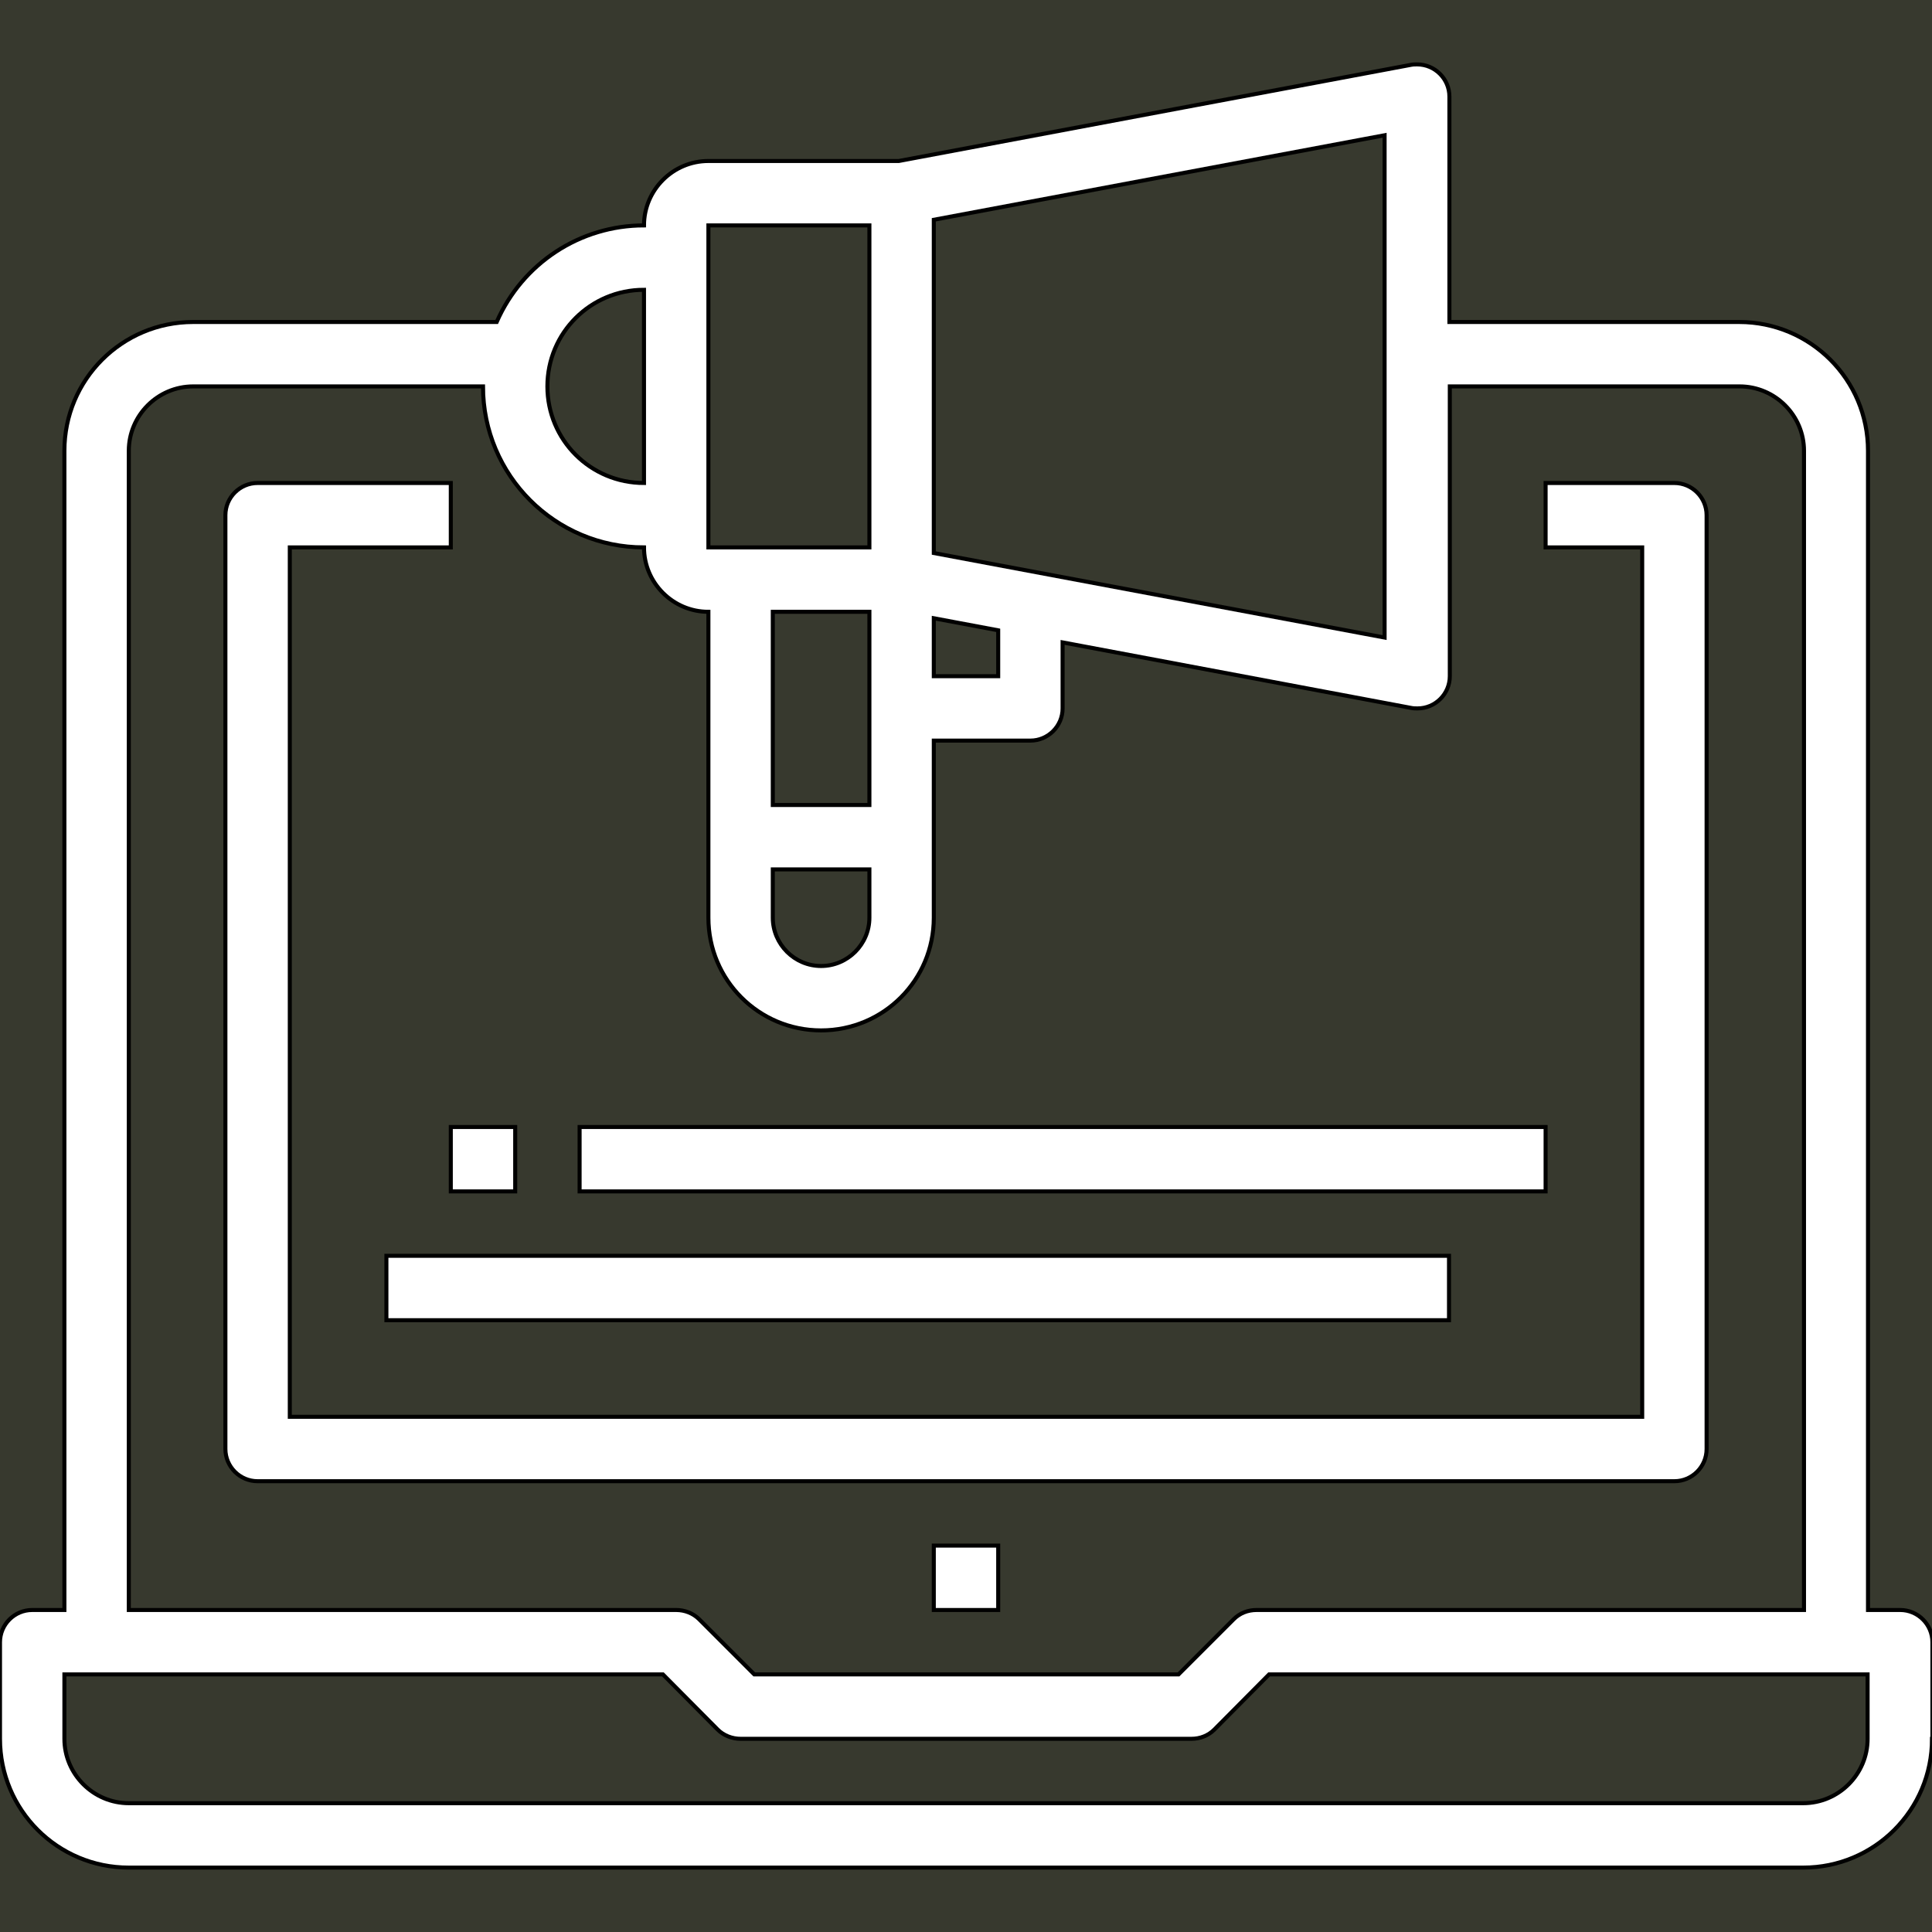
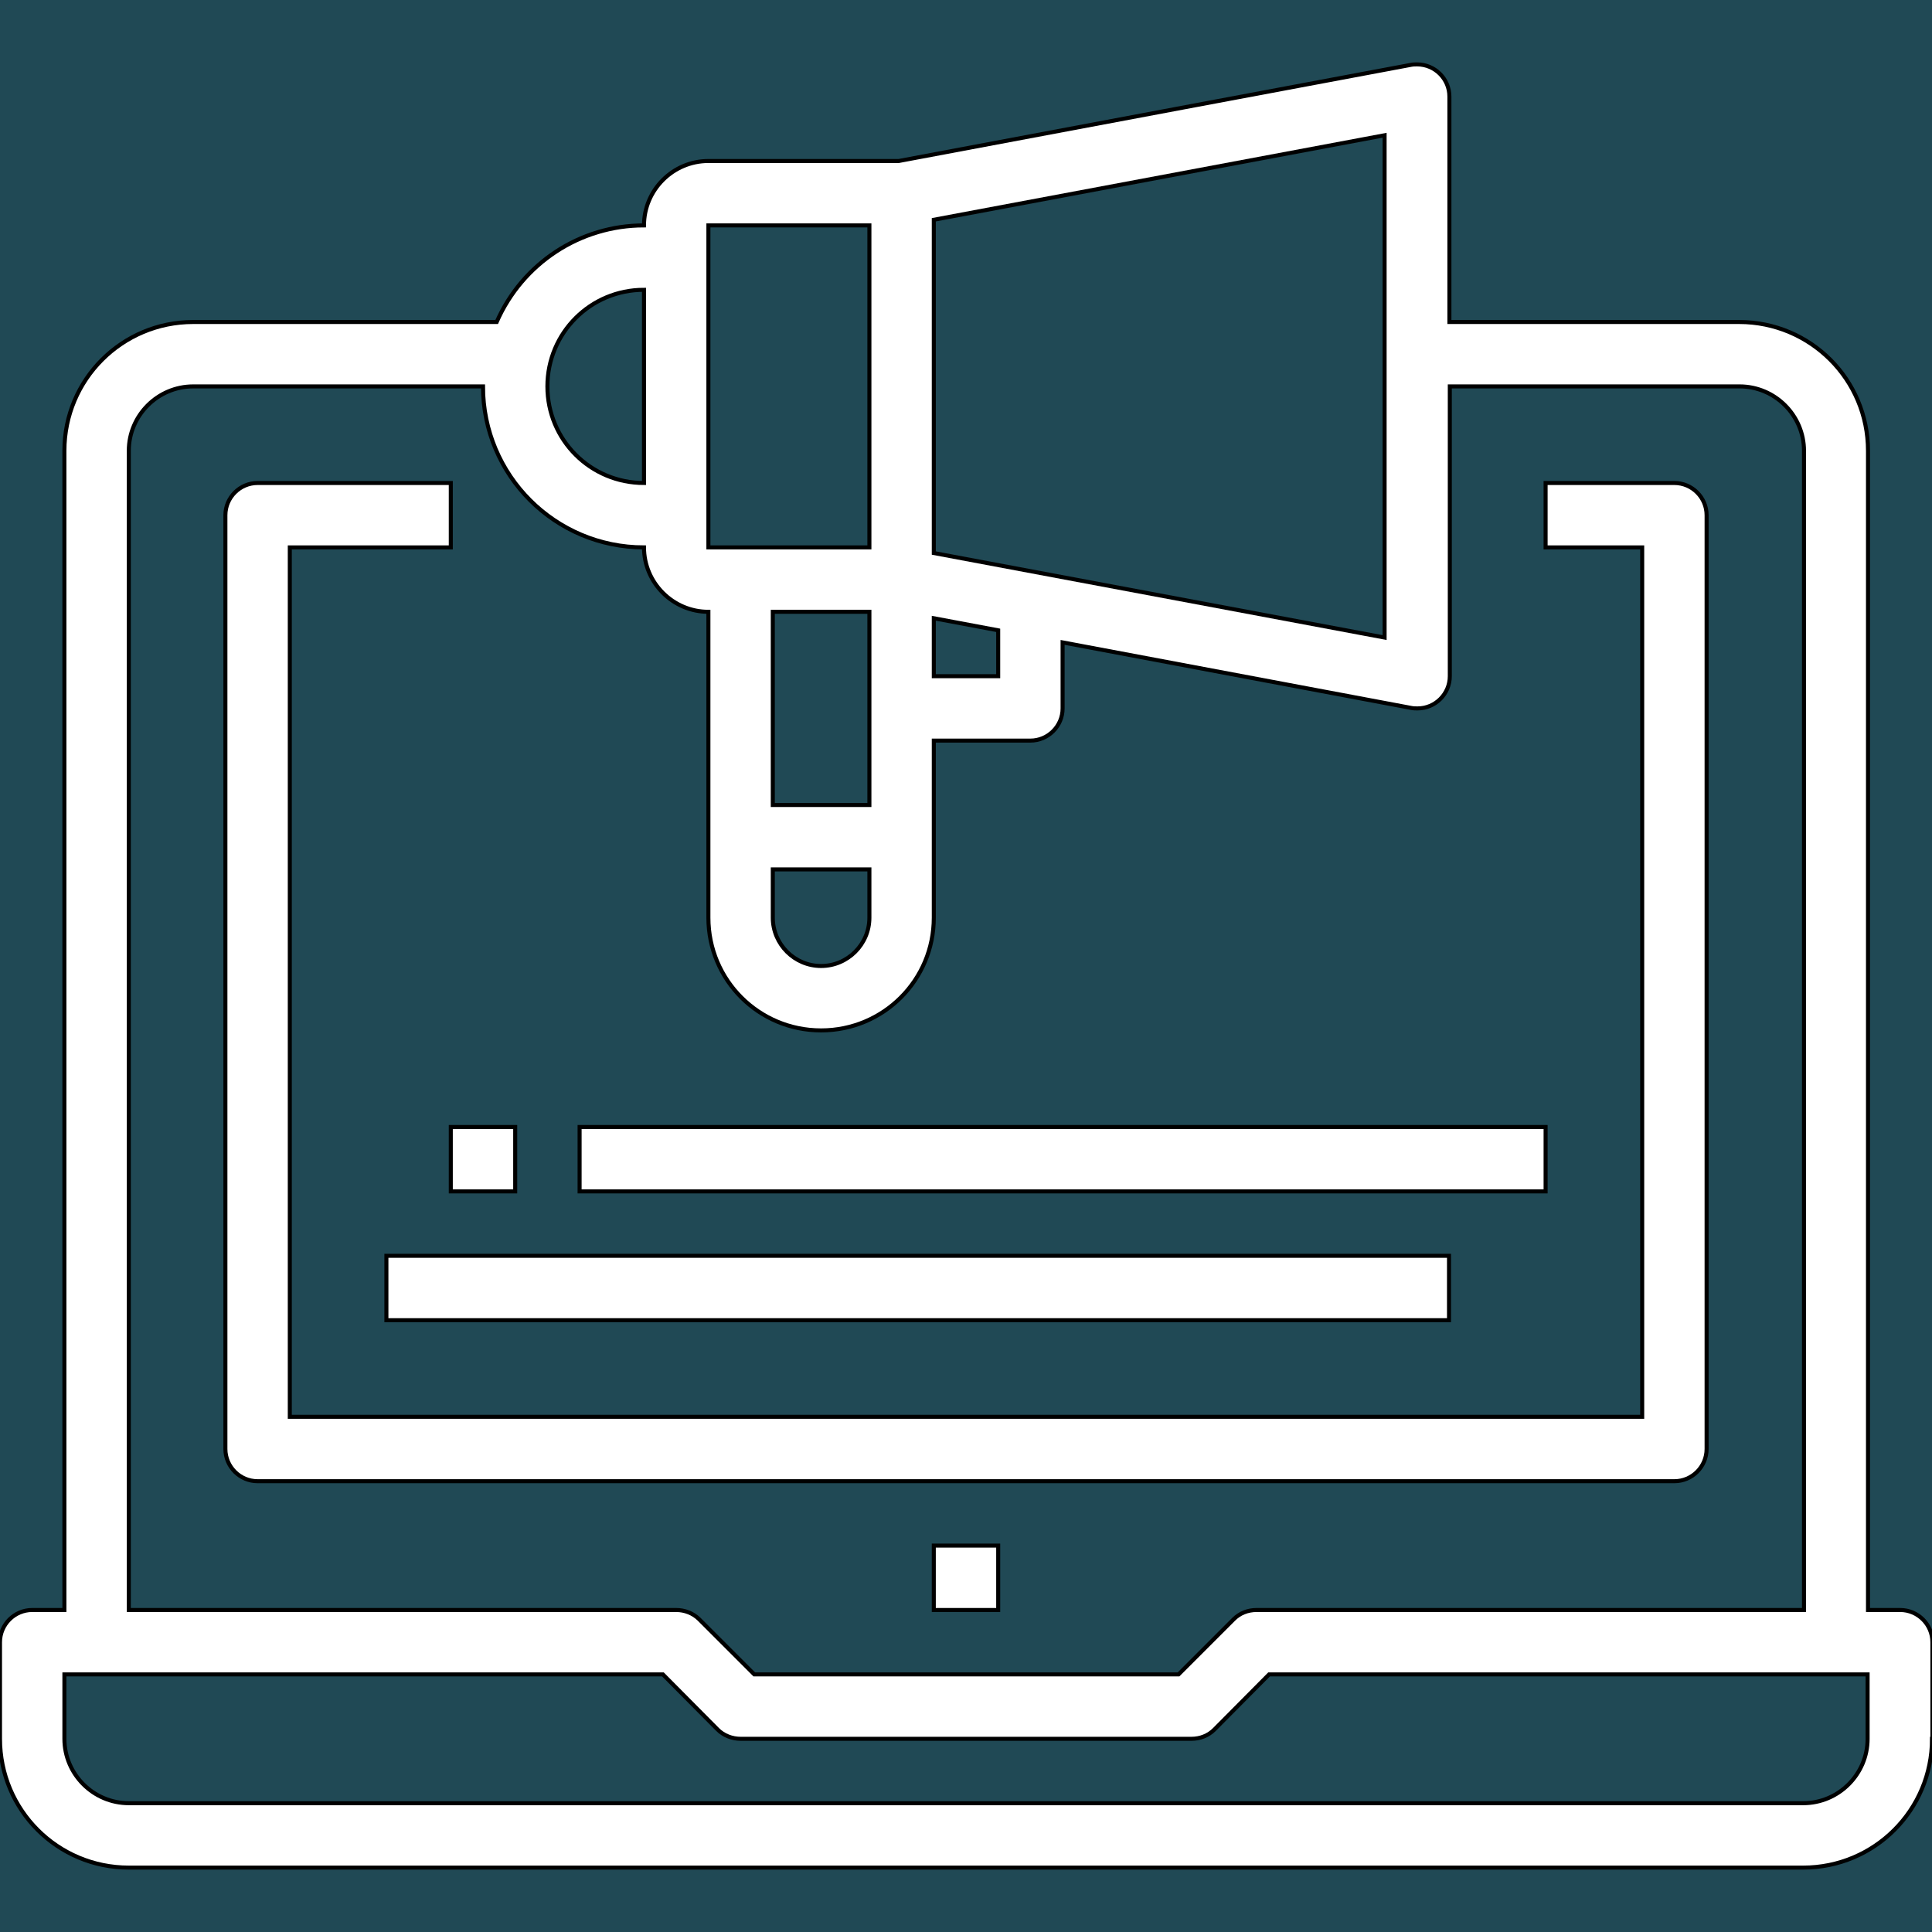
- <svg xmlns="http://www.w3.org/2000/svg" version="1.1" x="0px" y="0px" viewBox="0 0 480 480" style="enable-background:new 0 0 480 480;" xml:space="preserve">
+ <svg xmlns="http://www.w3.org/2000/svg" version="1.1" id="Layer_1" x="0px" y="0px" viewBox="0 0 480 480" style="enable-background:new 0 0 480 480;" xml:space="preserve">
  <style type="text/css">
- 	.st0{fill:#37392E;stroke:#000000;stroke-miterlimit:10;}
+ 	.st0{fill:#204955;stroke:#000000;stroke-miterlimit:10;}
</style>
  <g id="Layer_2">
</g>
  <g id="Capa_1">
    <g>
      <path class="st0" d="M192,228c0,6.6,5.4,12,12,12s12-5.4,12-12v-12h-24V228z" />
      <rect x="192" y="152" class="st0" width="24" height="48" />
      <rect x="176" y="56" class="st0" width="40" height="80" />
      <polygon class="st0" points="248,156.6 232,153.6 232,168 248,168   " />
-       <path class="st0" d="M-50-44v680h578V-44H-50z M480,432c0,17.7-14.3,32-32,32H32c-17.7,0-32-14.3-32-32v-24c0-4.4,3.6-8,8-8h8V112    c0-17.7,14.3-32,32-32h75.4c6.4-14.6,20.7-24,36.6-24c0-8.8,7.2-16,16-16h47.3l71.3-13.4l8-1.5l48-9c0.5-0.1,1-0.1,1.5-0.1    c4.4,0,8,3.6,8,8v56h72c17.7,0,32,14.3,32,32v288h8c4.4,0,8,3.6,8,8V432z" />
+       <path class="st0" d="M-50-44v680h578V-44H-50z M480,432c0,17.7-14.3,32-32,32H32c-17.7,0-32-14.3-32-32v-24c0-4.4,3.6-8,8-8h8V112    c0-17.7,14.3-32,32-32h75.4c6.4-14.6,20.7-24,36.6-24c0-8.8,7.2-16,16-16h47.3l71.3-13.4l8-1.5l48-9c0.5-0.1,1-0.1,1.5-0.1    c4.4,0,8,3.6,8,8v56h72c17.7,0,32,14.3,32,32v288h8c4.4,0,8,3.6,8,8v24H480z" />
      <path class="st0" d="M160,120V72c-13.3,0-24,10.7-24,24S146.7,120,160,120z" />
      <polygon class="st0" points="344,33.6 232,54.6 232,137.4 344,158.4   " />
      <path class="st0" d="M301.7,429.7c-1.5,1.5-3.5,2.3-5.7,2.3H184c-2.1,0-4.2-0.8-5.7-2.3L164.7,416H16v16c0,8.8,7.2,16,16,16h416    c8.8,0,16-7.2,16-16v-16H315.3L301.7,429.7z" />
      <path class="st0" d="M173.7,402.3l13.7,13.7h105.4l13.7-13.7c1.5-1.5,3.5-2.3,5.7-2.3h136V112c0-8.8-7.2-16-16-16h-72v72    c0,4.4-3.6,8-8,8c-0.5,0-1,0-1.5-0.1L264,159.6V176c0,4.4-3.6,8-8,8h-24v44c0,15.5-12.5,28-28,28s-28-12.5-28-28v-76    c-8.8,0-16-7.2-16-16c-22.1,0-40-17.9-40-40H48c-8.8,0-16,7.2-16,16v288h136C170.1,400,172.2,400.8,173.7,402.3z M248,400h-16v-16    h16V400z M144,280h240v16H144V280z M360,312v16H96v-16H360z M128,280v16h-16v-16H128z M56,360V128c0-4.4,3.6-8,8-8h48v16H72v216    h336V136h-24v-16h32c4.4,0,8,3.6,8,8v232c0,4.4-3.6,8-8,8H64C59.6,368,56,364.4,56,360z" />
    </g>
  </g>
</svg>
